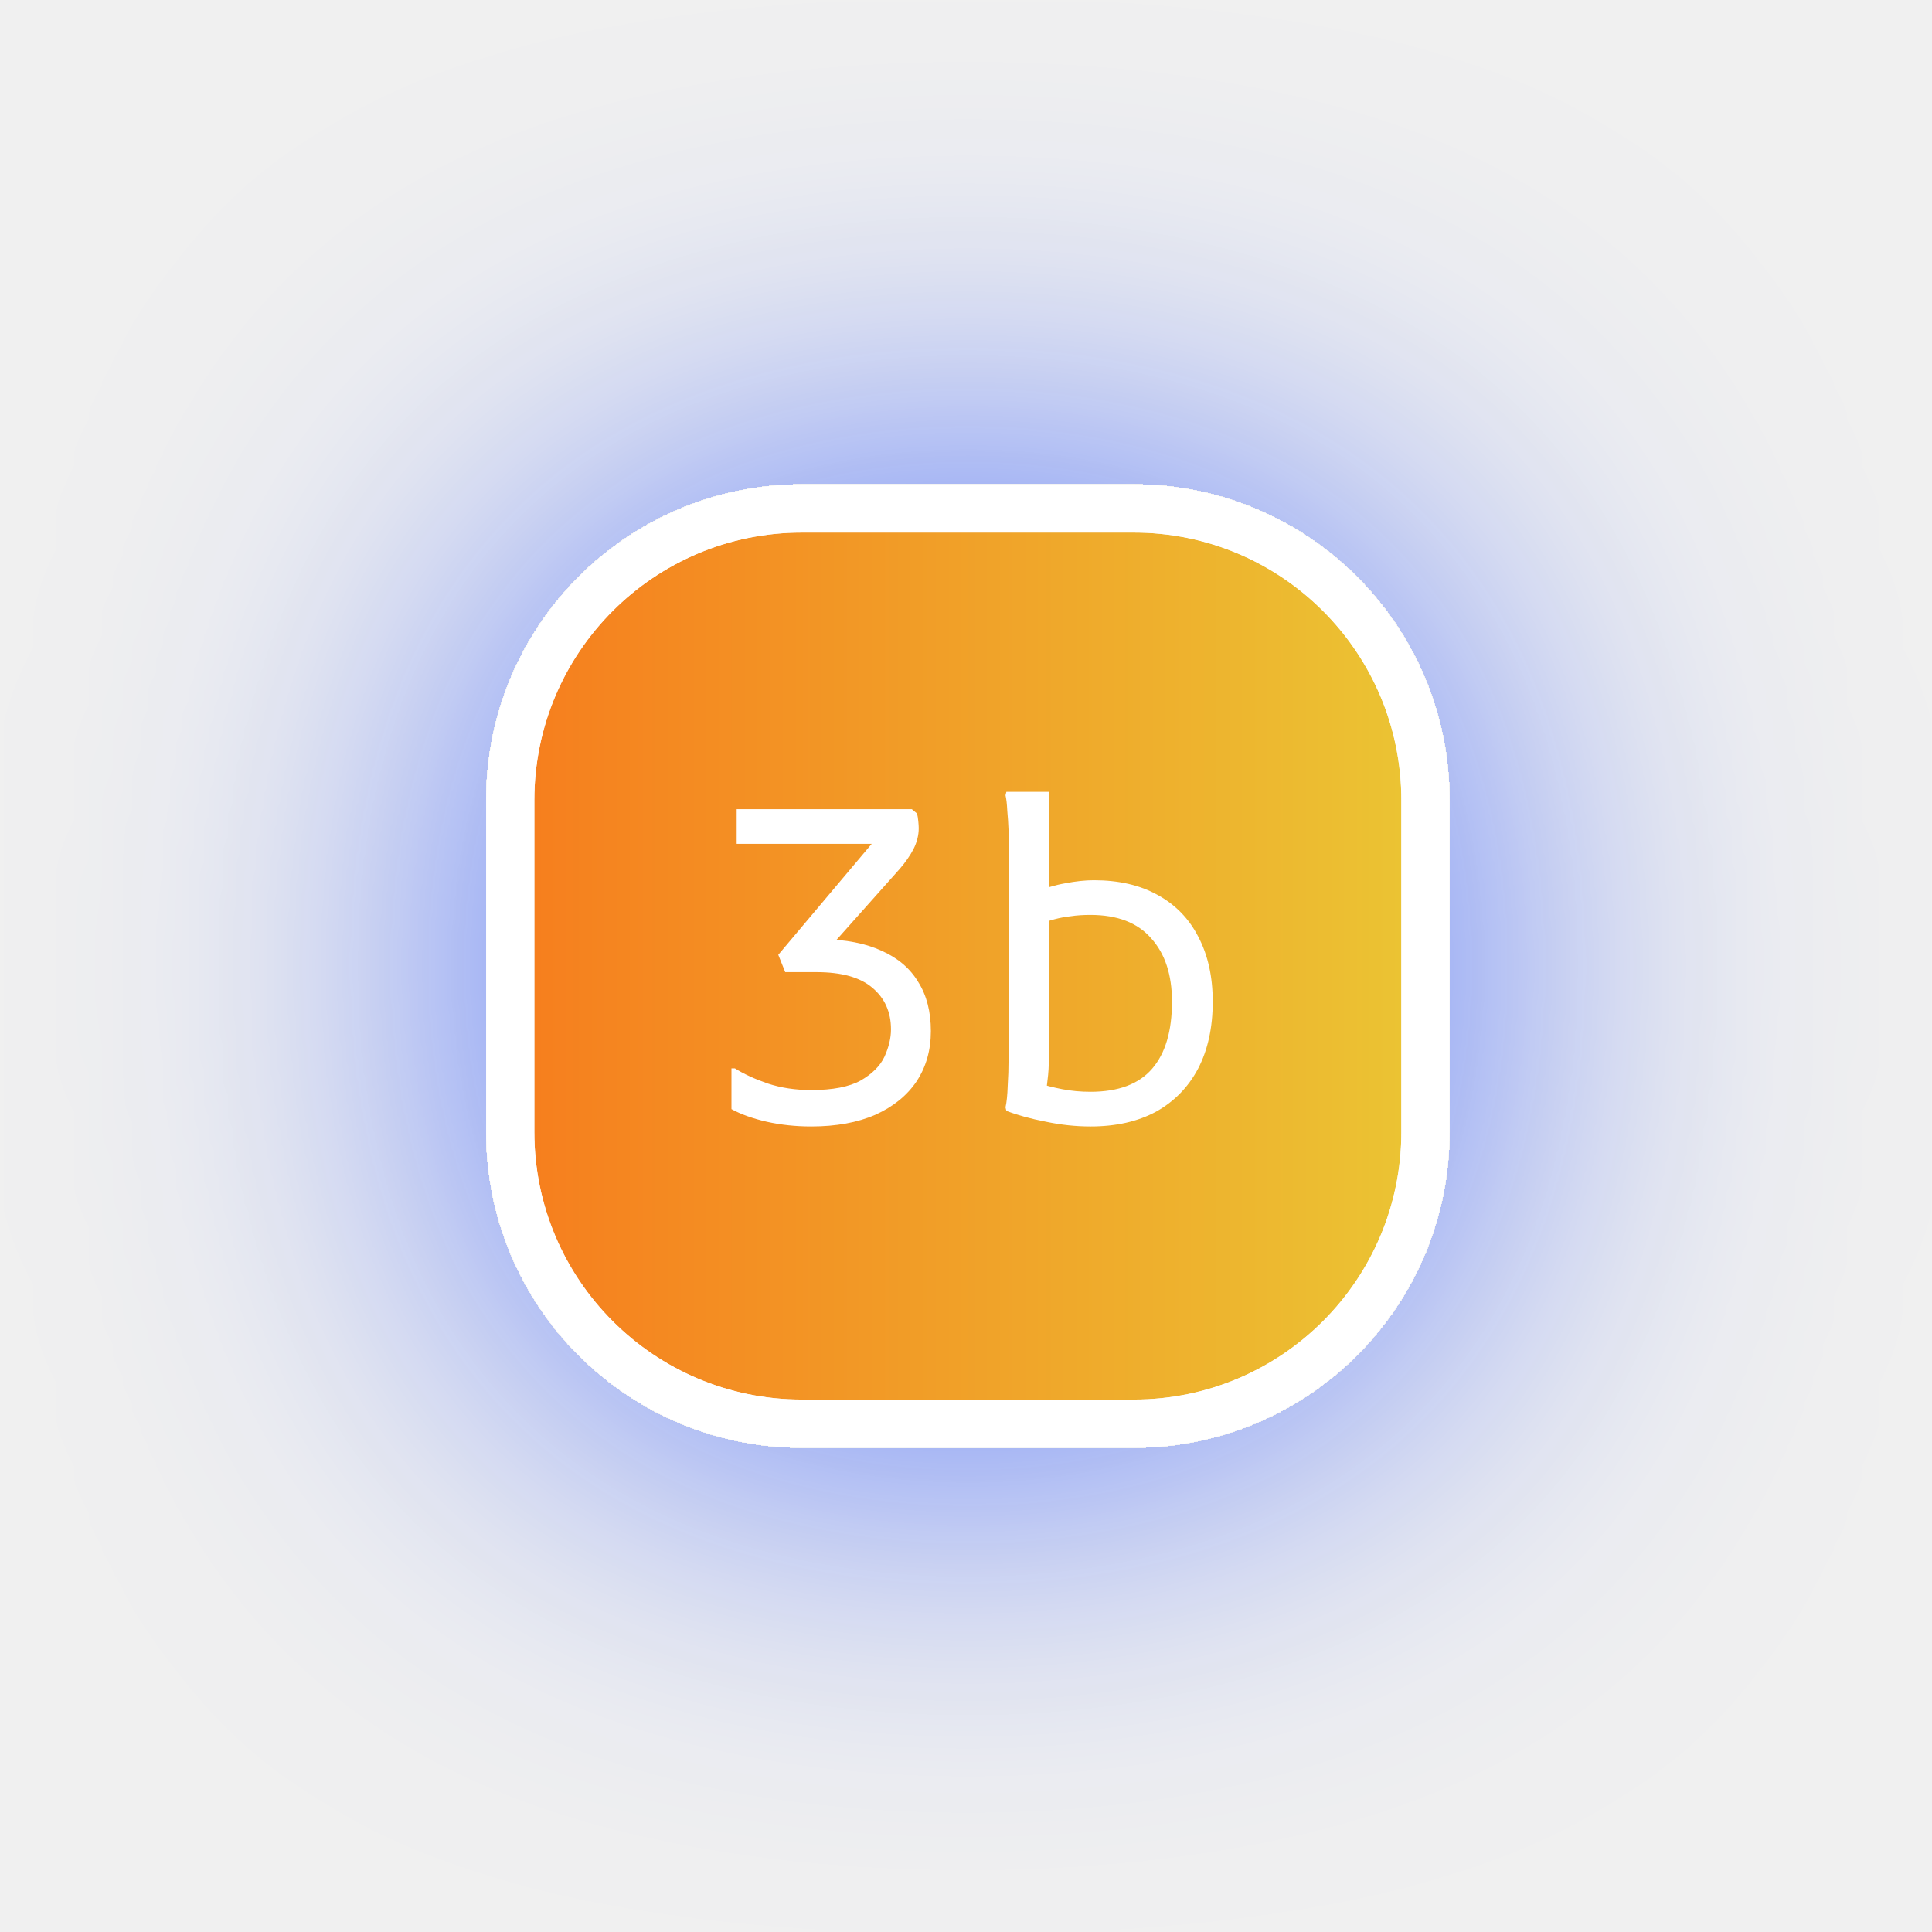
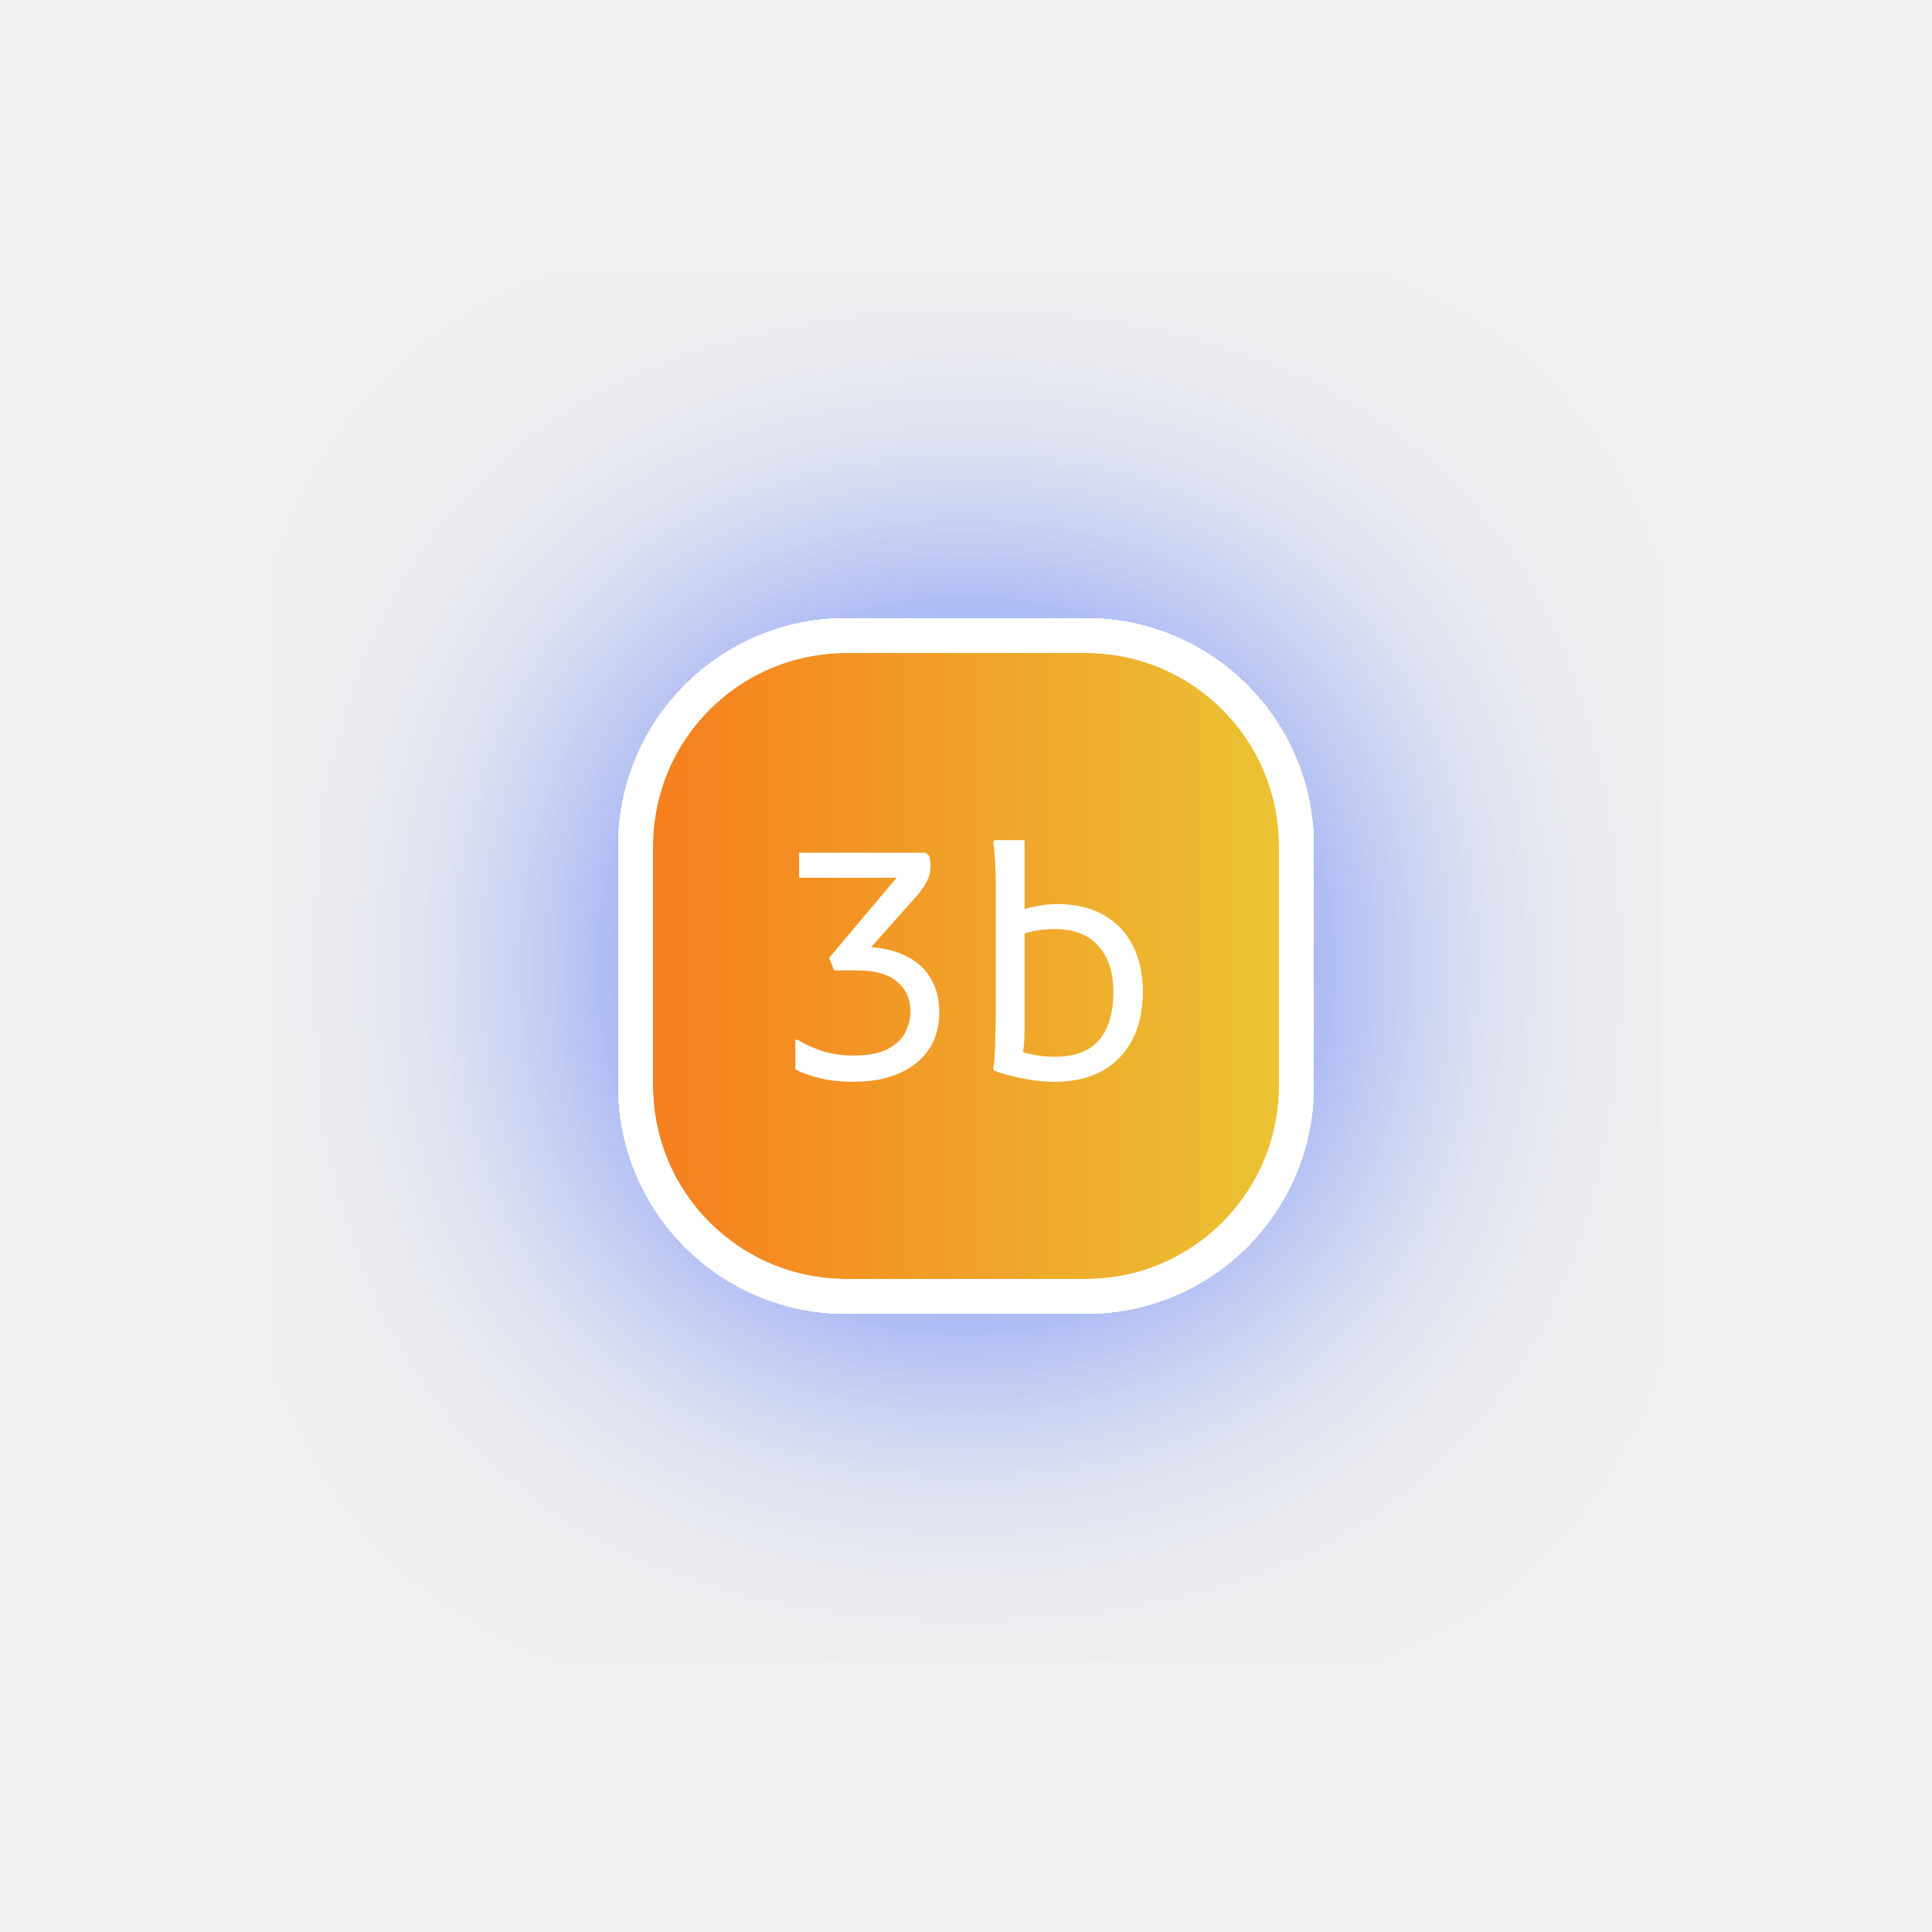
- <svg xmlns="http://www.w3.org/2000/svg" width="361" height="361" viewBox="0 0 361 361" fill="none">
-   <g filter="url(#filter0_d_305_2601)">
-     <rect x="99.844" y="99.512" width="162" height="162" rx="50" fill="url(#paint0_linear_305_2601)" />
-     <rect x="95.344" y="95.012" width="171" height="171" rx="54.5" stroke="white" stroke-width="9" />
-     <path d="M151.58 210.484C148.664 210.484 145.883 210.187 143.237 209.593C140.645 208.999 138.458 208.216 136.676 207.244V199.63H137.324C138.944 200.656 140.996 201.601 143.48 202.465C145.964 203.275 148.664 203.68 151.58 203.68C155.576 203.68 158.654 203.086 160.814 201.898C162.974 200.656 164.459 199.171 165.269 197.443C166.079 195.661 166.484 193.96 166.484 192.34C166.484 189.1 165.323 186.508 163.001 184.564C160.733 182.62 157.25 181.648 152.552 181.648H146.72L145.424 178.408L164.864 155.323L165.998 157.672H137.648V151.192H170.372L171.344 152.002C171.452 152.38 171.533 152.866 171.587 153.46C171.641 154 171.668 154.432 171.668 154.756C171.668 156.052 171.344 157.348 170.696 158.644C170.048 159.886 169.184 161.128 168.104 162.37L154.253 177.922L153.605 175.492C158.033 175.546 161.759 176.275 164.783 177.679C167.807 179.029 170.075 180.973 171.587 183.511C173.153 185.995 173.936 189.046 173.936 192.664C173.936 196.228 173.045 199.36 171.263 202.06C169.481 204.706 166.916 206.785 163.568 208.297C160.22 209.755 156.224 210.484 151.58 210.484ZM203.761 210.484C201.007 210.484 198.226 210.187 195.418 209.593C192.61 209.053 190.153 208.378 188.047 207.568L187.885 206.92C188.101 205.948 188.236 204.625 188.29 202.951C188.398 201.277 188.452 199.576 188.452 197.848C188.506 196.12 188.533 194.716 188.533 193.636V161.884C188.533 161.074 188.533 160.075 188.533 158.887C188.533 157.699 188.506 156.457 188.452 155.161C188.398 153.811 188.317 152.569 188.209 151.435C188.155 150.247 188.047 149.302 187.885 148.6L188.047 147.952H195.985V197.524C195.985 199.144 195.904 200.548 195.742 201.736C195.634 202.87 195.499 203.842 195.337 204.652L194.041 202.384C195.337 202.816 196.822 203.194 198.496 203.518C200.17 203.842 201.925 204.004 203.761 204.004C208.945 204.004 212.779 202.573 215.263 199.711C217.747 196.849 218.989 192.664 218.989 187.156C218.989 182.134 217.693 178.192 215.101 175.33C212.563 172.414 208.783 170.956 203.761 170.956C202.357 170.956 201.142 171.037 200.116 171.199C199.09 171.307 198.064 171.496 197.038 171.766C196.012 172.036 194.797 172.414 193.393 172.9V166.744C195.283 165.934 197.173 165.367 199.063 165.043C201.007 164.665 202.789 164.476 204.409 164.476C209.053 164.476 213.022 165.394 216.316 167.23C219.664 169.066 222.202 171.685 223.93 175.087C225.712 178.489 226.603 182.512 226.603 187.156C226.603 192.016 225.685 196.201 223.849 199.711C222.013 203.167 219.394 205.84 215.992 207.73C212.59 209.566 208.513 210.484 203.761 210.484Z" fill="white" />
+ <svg xmlns="http://www.w3.org/2000/svg" width="500" height="500" viewBox="0 0 500 500" fill="none">
+   <g filter="url(#filter0_d_320_4536)">
+     <rect x="169" y="169" width="162" height="162" rx="50" fill="url(#paint0_linear_320_4536)" />
+     <rect x="164.5" y="164.5" width="171" height="171" rx="54.5" stroke="white" stroke-width="9" />
+     <path d="M220.736 279.972C217.82 279.972 215.039 279.675 212.393 279.081C209.801 278.487 207.614 277.704 205.832 276.732V269.118H206.48C208.1 270.144 210.152 271.089 212.636 271.953C215.12 272.763 217.82 273.168 220.736 273.168C224.732 273.168 227.81 272.574 229.97 271.386C232.13 270.144 233.615 268.659 234.425 266.931C235.235 265.149 235.64 263.448 235.64 261.828C235.64 258.588 234.479 255.996 232.157 254.052C229.889 252.108 226.406 251.136 221.708 251.136H215.876L214.58 247.896L234.02 224.811L235.154 227.16H206.804V220.68H239.528L240.5 221.49C240.608 221.868 240.689 222.354 240.743 222.948C240.797 223.488 240.824 223.92 240.824 224.244C240.824 225.54 240.5 226.836 239.852 228.132C239.204 229.374 238.34 230.616 237.26 231.858L223.409 247.41L222.761 244.98C227.189 245.034 230.915 245.763 233.939 247.167C236.963 248.517 239.231 250.461 240.743 252.999C242.309 255.483 243.092 258.534 243.092 262.152C243.092 265.716 242.201 268.848 240.419 271.548C238.637 274.194 236.072 276.273 232.724 277.785C229.376 279.243 225.38 279.972 220.736 279.972ZM272.917 279.972C270.163 279.972 267.382 279.675 264.574 279.081C261.766 278.541 259.309 277.866 257.203 277.056L257.041 276.408C257.257 275.436 257.392 274.113 257.446 272.439C257.554 270.765 257.608 269.064 257.608 267.336C257.662 265.608 257.689 264.204 257.689 263.124V231.372C257.689 230.562 257.689 229.563 257.689 228.375C257.689 227.187 257.662 225.945 257.608 224.649C257.554 223.299 257.473 222.057 257.365 220.923C257.311 219.735 257.203 218.79 257.041 218.088L257.203 217.44H265.141V267.012C265.141 268.632 265.06 270.036 264.898 271.224C264.79 272.358 264.655 273.33 264.493 274.14L263.197 271.872C264.493 272.304 265.978 272.682 267.652 273.006C269.326 273.33 271.081 273.492 272.917 273.492C278.101 273.492 281.935 272.061 284.419 269.199C286.903 266.337 288.145 262.152 288.145 256.644C288.145 251.622 286.849 247.68 284.257 244.818C281.719 241.902 277.939 240.444 272.917 240.444C271.513 240.444 270.298 240.525 269.272 240.687C268.246 240.795 267.22 240.984 266.194 241.254C265.168 241.524 263.953 241.902 262.549 242.388V236.232C264.439 235.422 266.329 234.855 268.219 234.531C270.163 234.153 271.945 233.964 273.565 233.964C278.209 233.964 282.178 234.882 285.472 236.718C288.82 238.554 291.358 241.173 293.086 244.575C294.868 247.977 295.759 252 295.759 256.644C295.759 261.504 294.841 265.689 293.005 269.199C291.169 272.655 288.55 275.328 285.148 277.218C281.746 279.054 277.669 279.972 272.917 279.972Z" fill="white" />
  </g>
  <defs>
-     <filter id="filter0_d_305_2601" x="0.844" y="0.512" width="360" height="360" filterUnits="userSpaceOnUse" color-interpolation-filters="sRGB">
+     <filter id="filter0_d_320_4536" x="70" y="70" width="360" height="360" filterUnits="userSpaceOnUse" color-interpolation-filters="sRGB">
      <feFlood flood-opacity="0" result="BackgroundImageFix" />
      <feColorMatrix in="SourceAlpha" type="matrix" values="0 0 0 0 0 0 0 0 0 0 0 0 0 0 0 0 0 0 127 0" result="hardAlpha" />
      <feOffset />
      <feGaussianBlur stdDeviation="45" />
      <feComposite in2="hardAlpha" operator="out" />
      <feColorMatrix type="matrix" values="0 0 0 0 0.352 0 0 0 0 0.476 0 0 0 0 0.976 0 0 0 1 0" />
-       <feBlend mode="normal" in2="BackgroundImageFix" result="effect1_dropShadow_305_2601" />
-       <feBlend mode="normal" in="SourceGraphic" in2="effect1_dropShadow_305_2601" result="shape" />
+       <feBlend mode="normal" in2="BackgroundImageFix" result="effect1_dropShadow_320_4536" />
+       <feBlend mode="normal" in="SourceGraphic" in2="effect1_dropShadow_320_4536" result="shape" />
    </filter>
-     <linearGradient id="paint0_linear_305_2601" x1="99.844" y1="180.512" x2="261.844" y2="180.512" gradientUnits="userSpaceOnUse">
+     <linearGradient id="paint0_linear_320_4536" x1="169" y1="250" x2="331" y2="250" gradientUnits="userSpaceOnUse">
      <stop stop-color="#F67F1E" />
      <stop offset="1" stop-color="#EBC333" />
    </linearGradient>
  </defs>
</svg>
